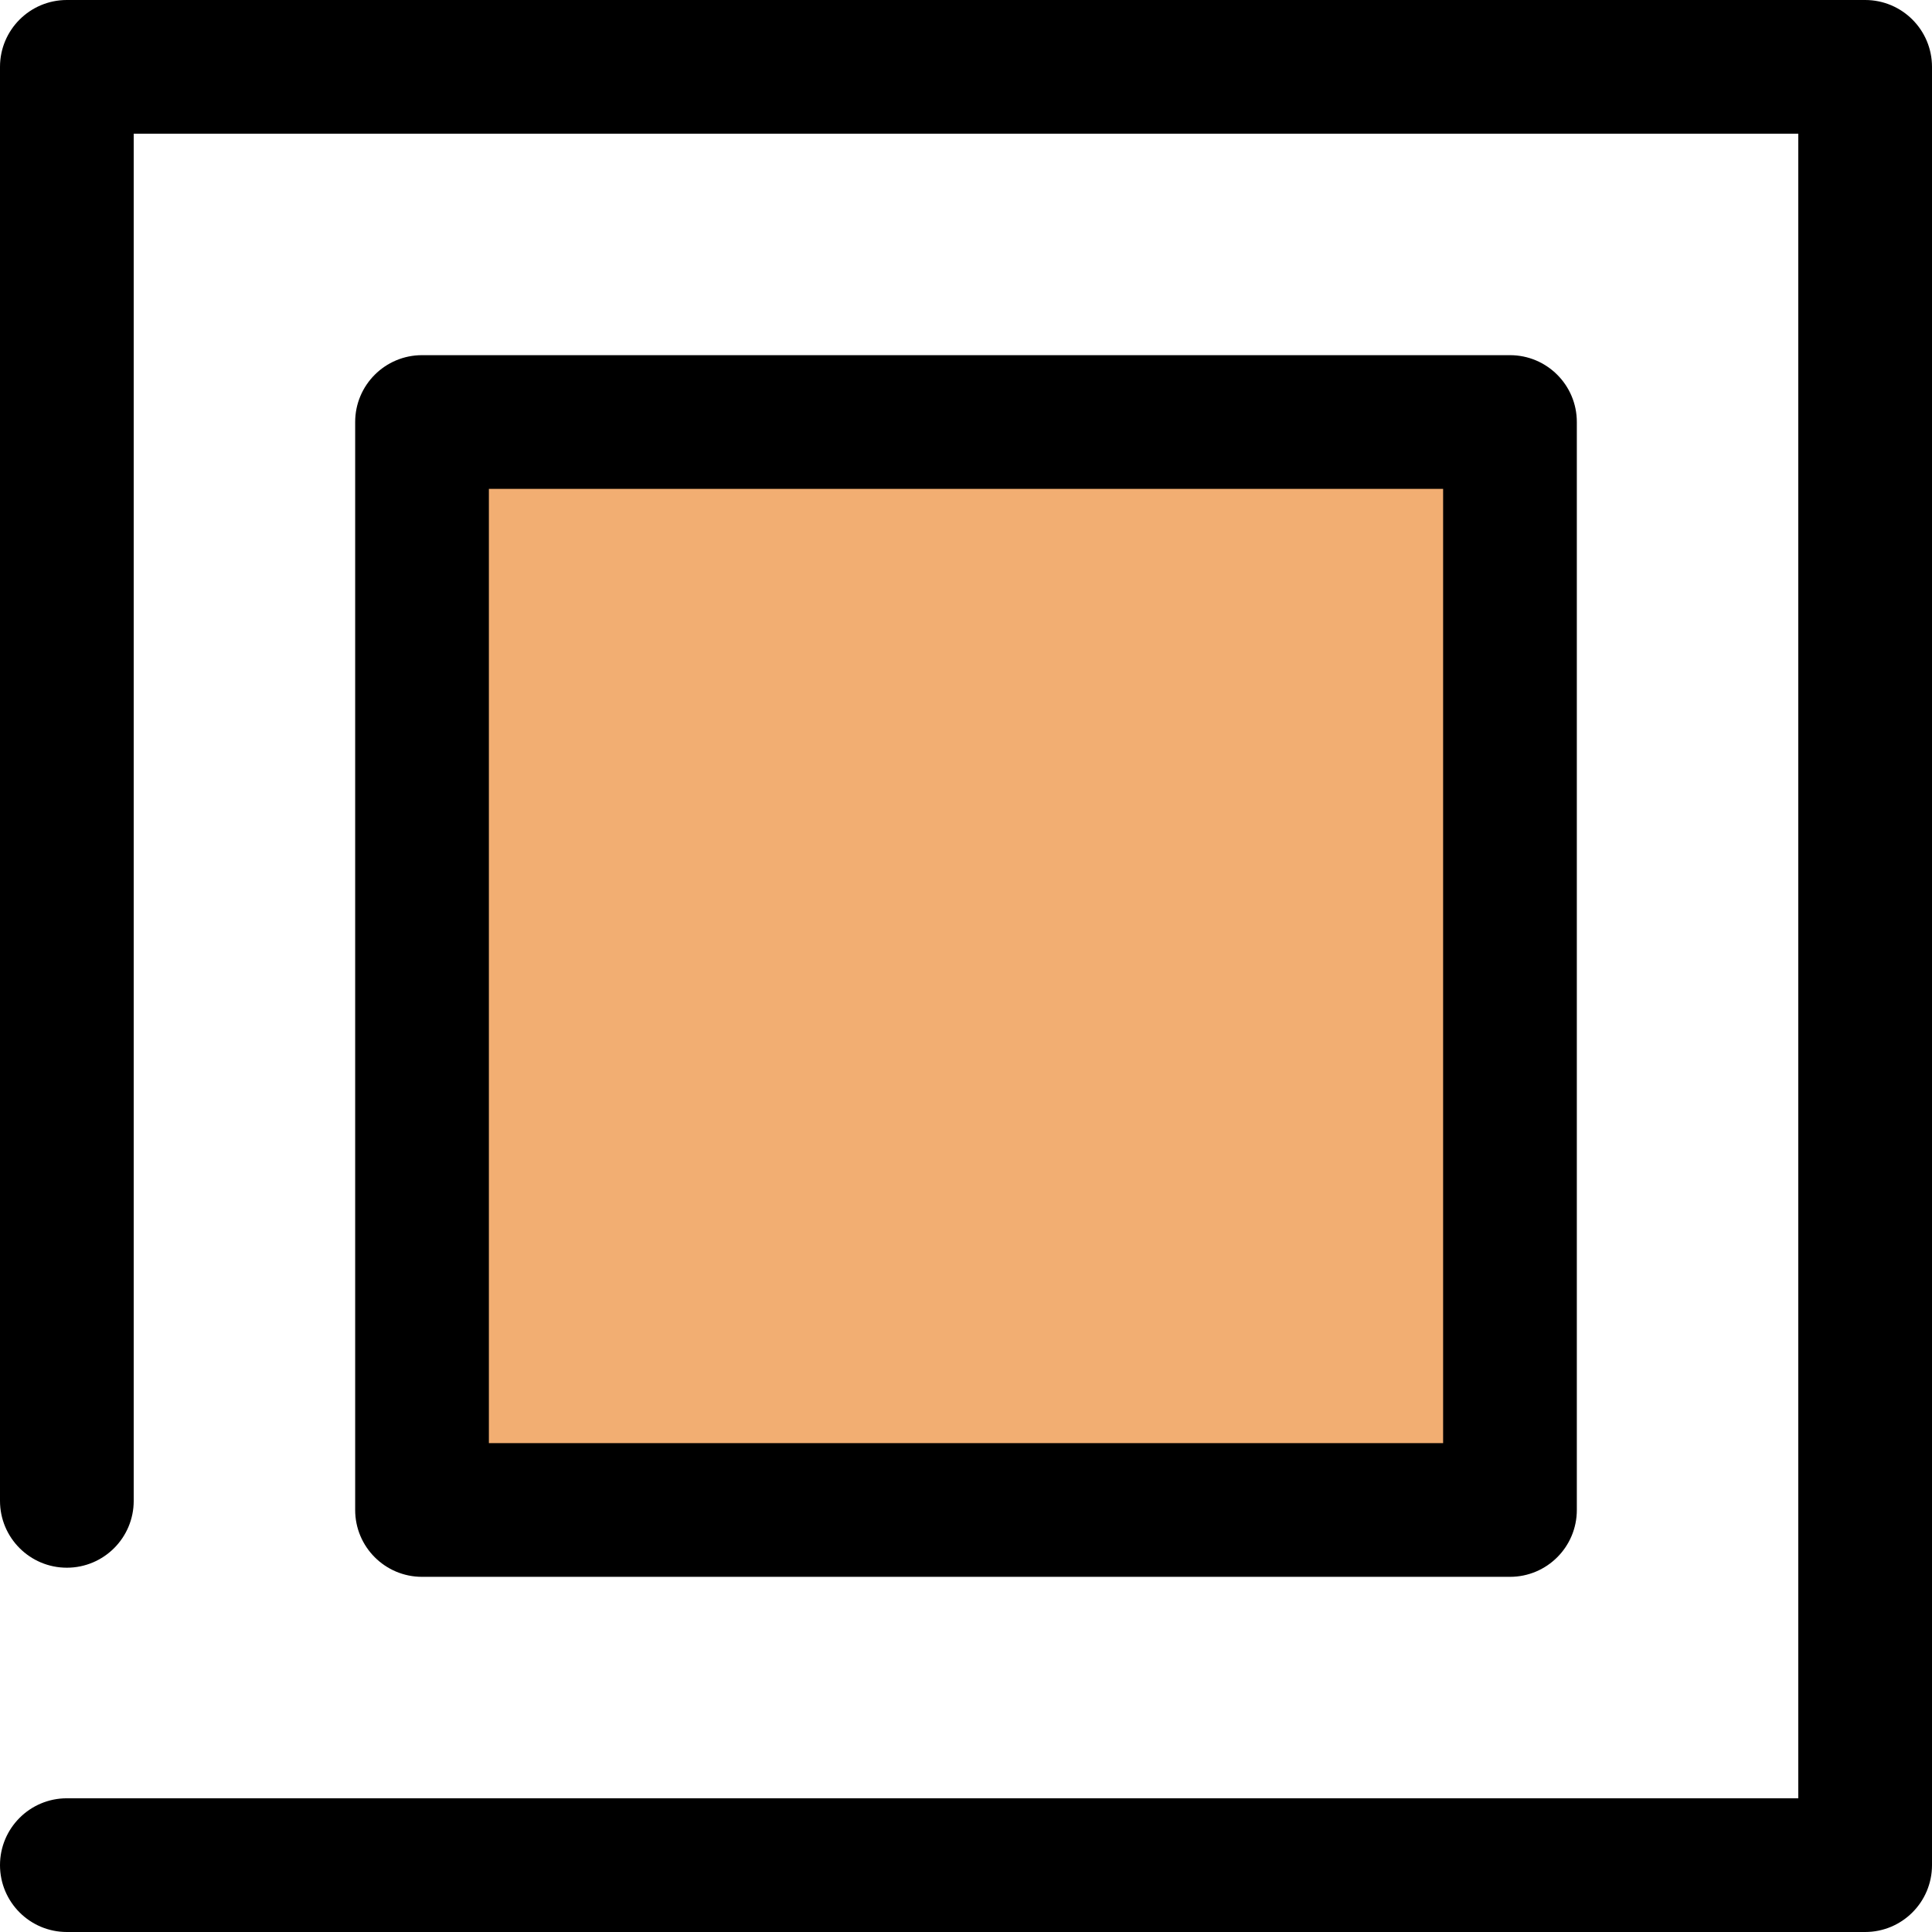
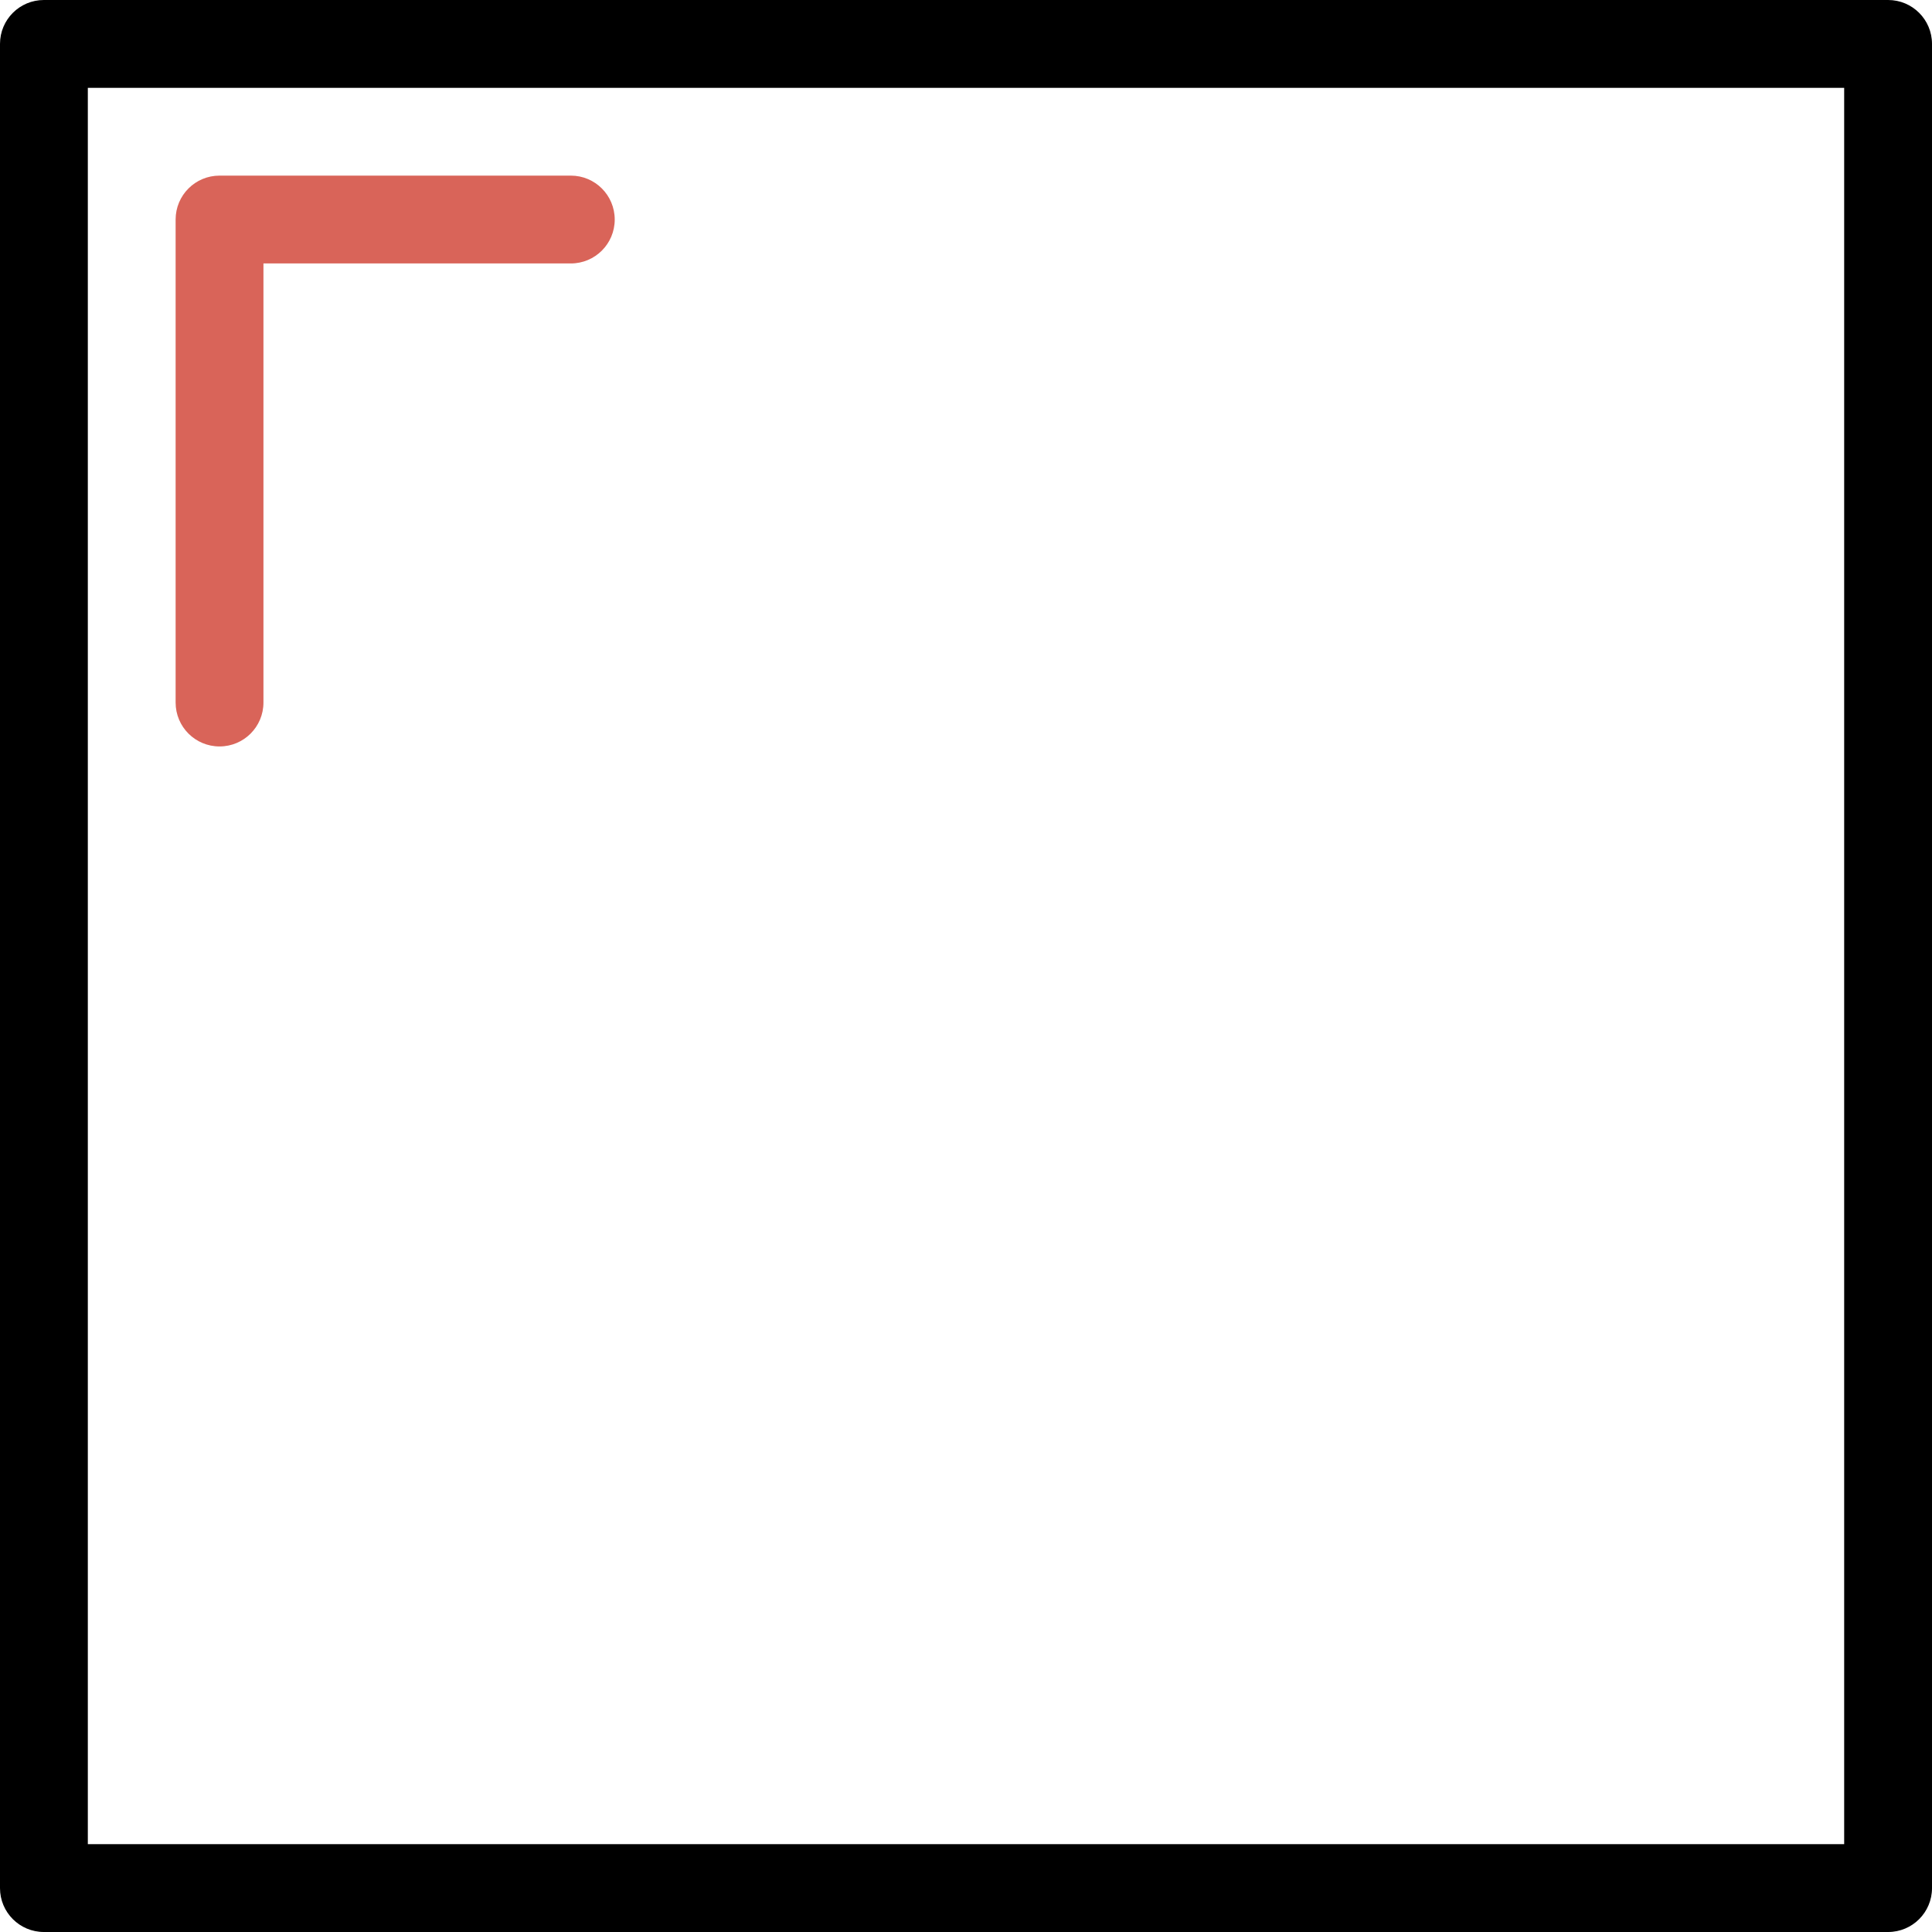
- <svg xmlns="http://www.w3.org/2000/svg" version="1.1" id="Layer_1" x="0px" y="0px" viewBox="0 0 512 512" style="enable-background:new 0 0 512 512;" xml:space="preserve">
-   <path style="fill:black;" d="M494.282,512H17.718C7.934,512,0,504.068,0,494.282s7.934-17.718,17.718-17.718h458.847V35.435  H35.435v362.305c0,9.785-7.934,17.718-17.718,17.718S0,407.526,0,397.741V17.718C0,7.932,7.934,0,17.718,0h476.565  C504.066,0,512,7.932,512,17.718v476.565C512,504.068,504.066,512,494.282,512z" />
-   <rect x="111.834" y="111.834" style="fill:#f2ae72;" width="288.32" height="288.32" />
-   <path style="fill:black;" d="M400.159,417.877H111.841c-9.784,0-17.718-7.932-17.718-17.718V111.841  c0-9.785,7.934-17.718,17.718-17.718h288.318c9.784,0,17.718,7.932,17.718,17.718v288.318  C417.877,409.943,409.943,417.877,400.159,417.877z M129.559,382.441h252.883V129.559H129.559V382.441z" />
-   <g>
- </g>
-   <g>
- </g>
-   <g>
- </g>
-   <g>
- </g>
-   <g>
- </g>
-   <g>
- </g>
-   <g>
- </g>
-   <g>
- </g>
-   <g>
- </g>
-   <g>
- </g>
-   <g>
- </g>
-   <g>
- </g>
-   <g>
- </g>
-   <g>
- </g>
-   <g>
- </g>
+ <svg xmlns="http://www.w3.org/2000/svg" width="50px" height="50px" viewBox="0 0 50 50" version="1.1">
+   <defs />
+   <g id="Design" stroke="none" stroke-width="1" fill="none" fill-rule="evenodd">
+     <g id="v.2-Post" transform="translate(-378, -859)" fill-rule="nonzero">
+       <g id="Audio" transform="translate(20, 795)">
+         <g id="CONTROLS" transform="translate(289, 64)">
+           <g id="stop" transform="translate(69, 0)">
+             <path d="M14.773,4.545 L5.682,4.545 C5.053,4.545 4.545,5.053 4.545,5.682 L4.545,18.182 C4.545,18.81 5.053,19.318 5.682,19.318 C6.31,19.318 6.818,18.81 6.818,18.182 L6.818,6.818 L14.773,6.818 C15.401,6.818 15.909,6.31 15.909,5.682 C15.909,5.053 15.401,4.545 14.773,4.545 Z" id="Shape" fill="#D96459" />
+             <path d="M48.864,0 L1.136,0 C0.508,0 0,0.508 0,1.136 L0,48.864 C0,49.492 0.508,50 1.136,50 L48.864,50 C49.492,50 50,49.492 50,48.864 L50,1.136 C50,0.508 49.492,0 48.864,0 Z M47.727,47.727 L2.273,47.727 L2.273,2.273 L47.727,2.273 L47.727,47.727 Z" id="Shape" fill="#000000" />
+           </g>
+         </g>
+       </g>
+     </g>
+   </g>
</svg>
